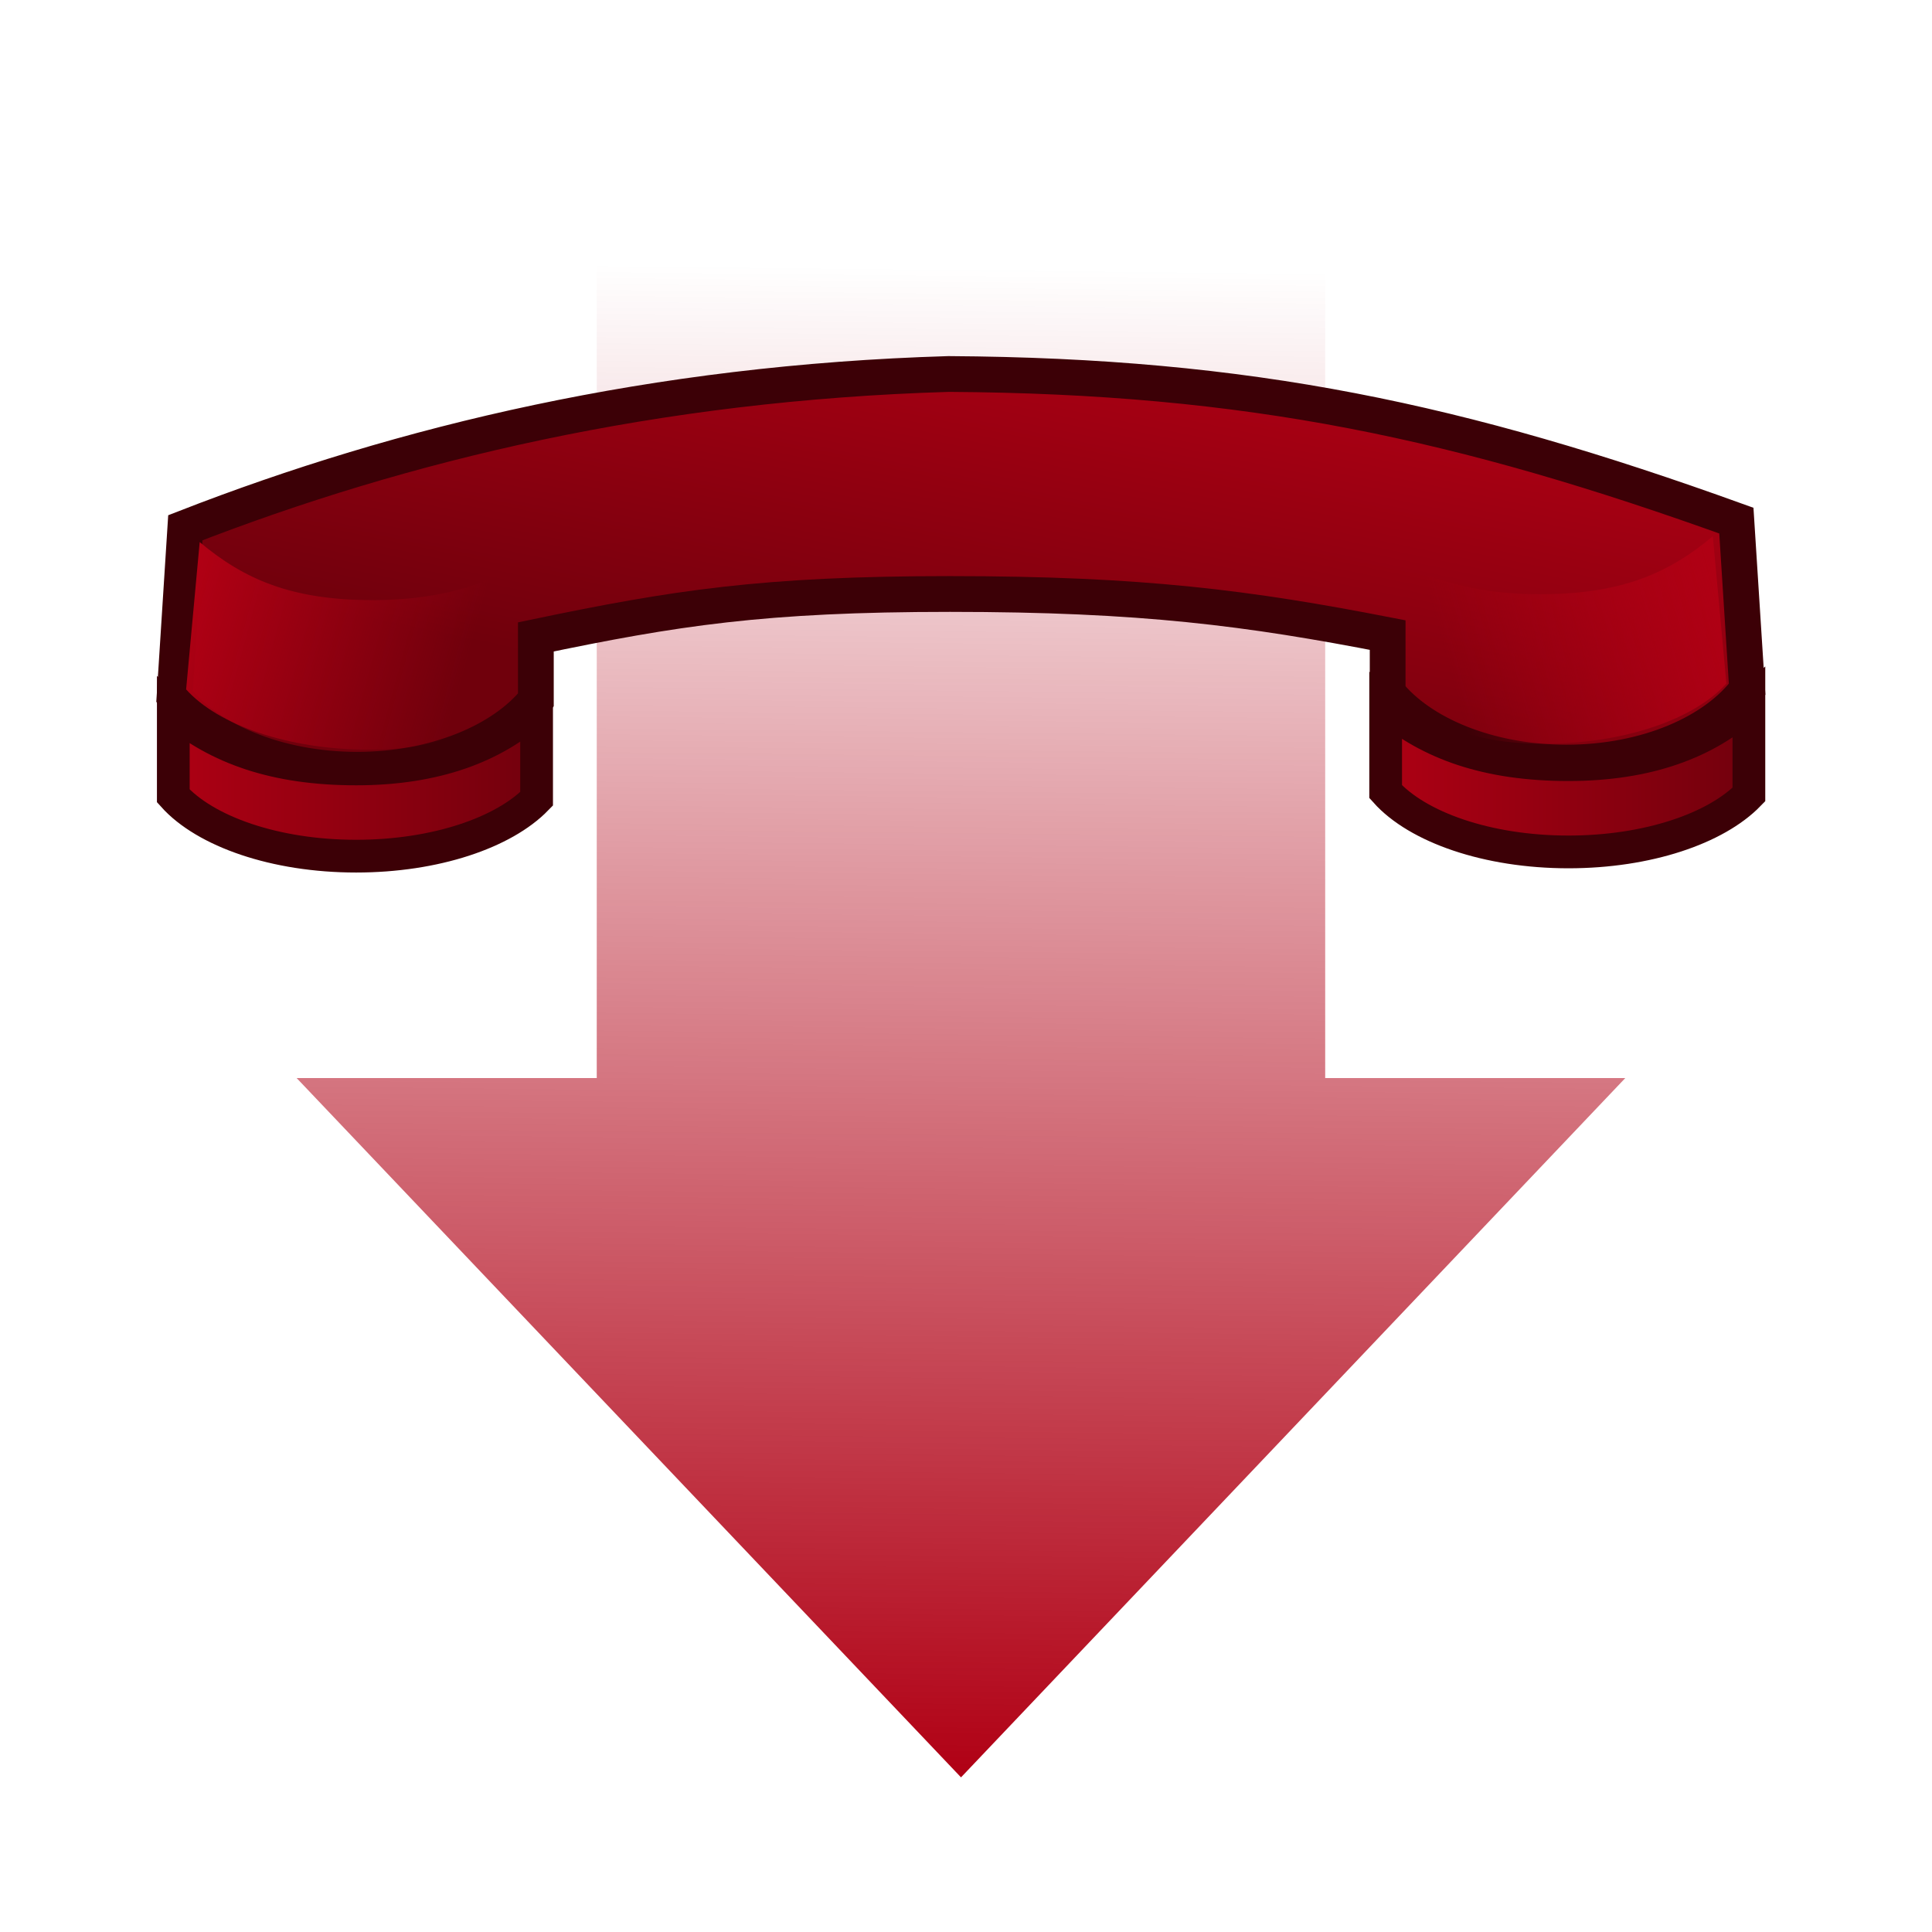
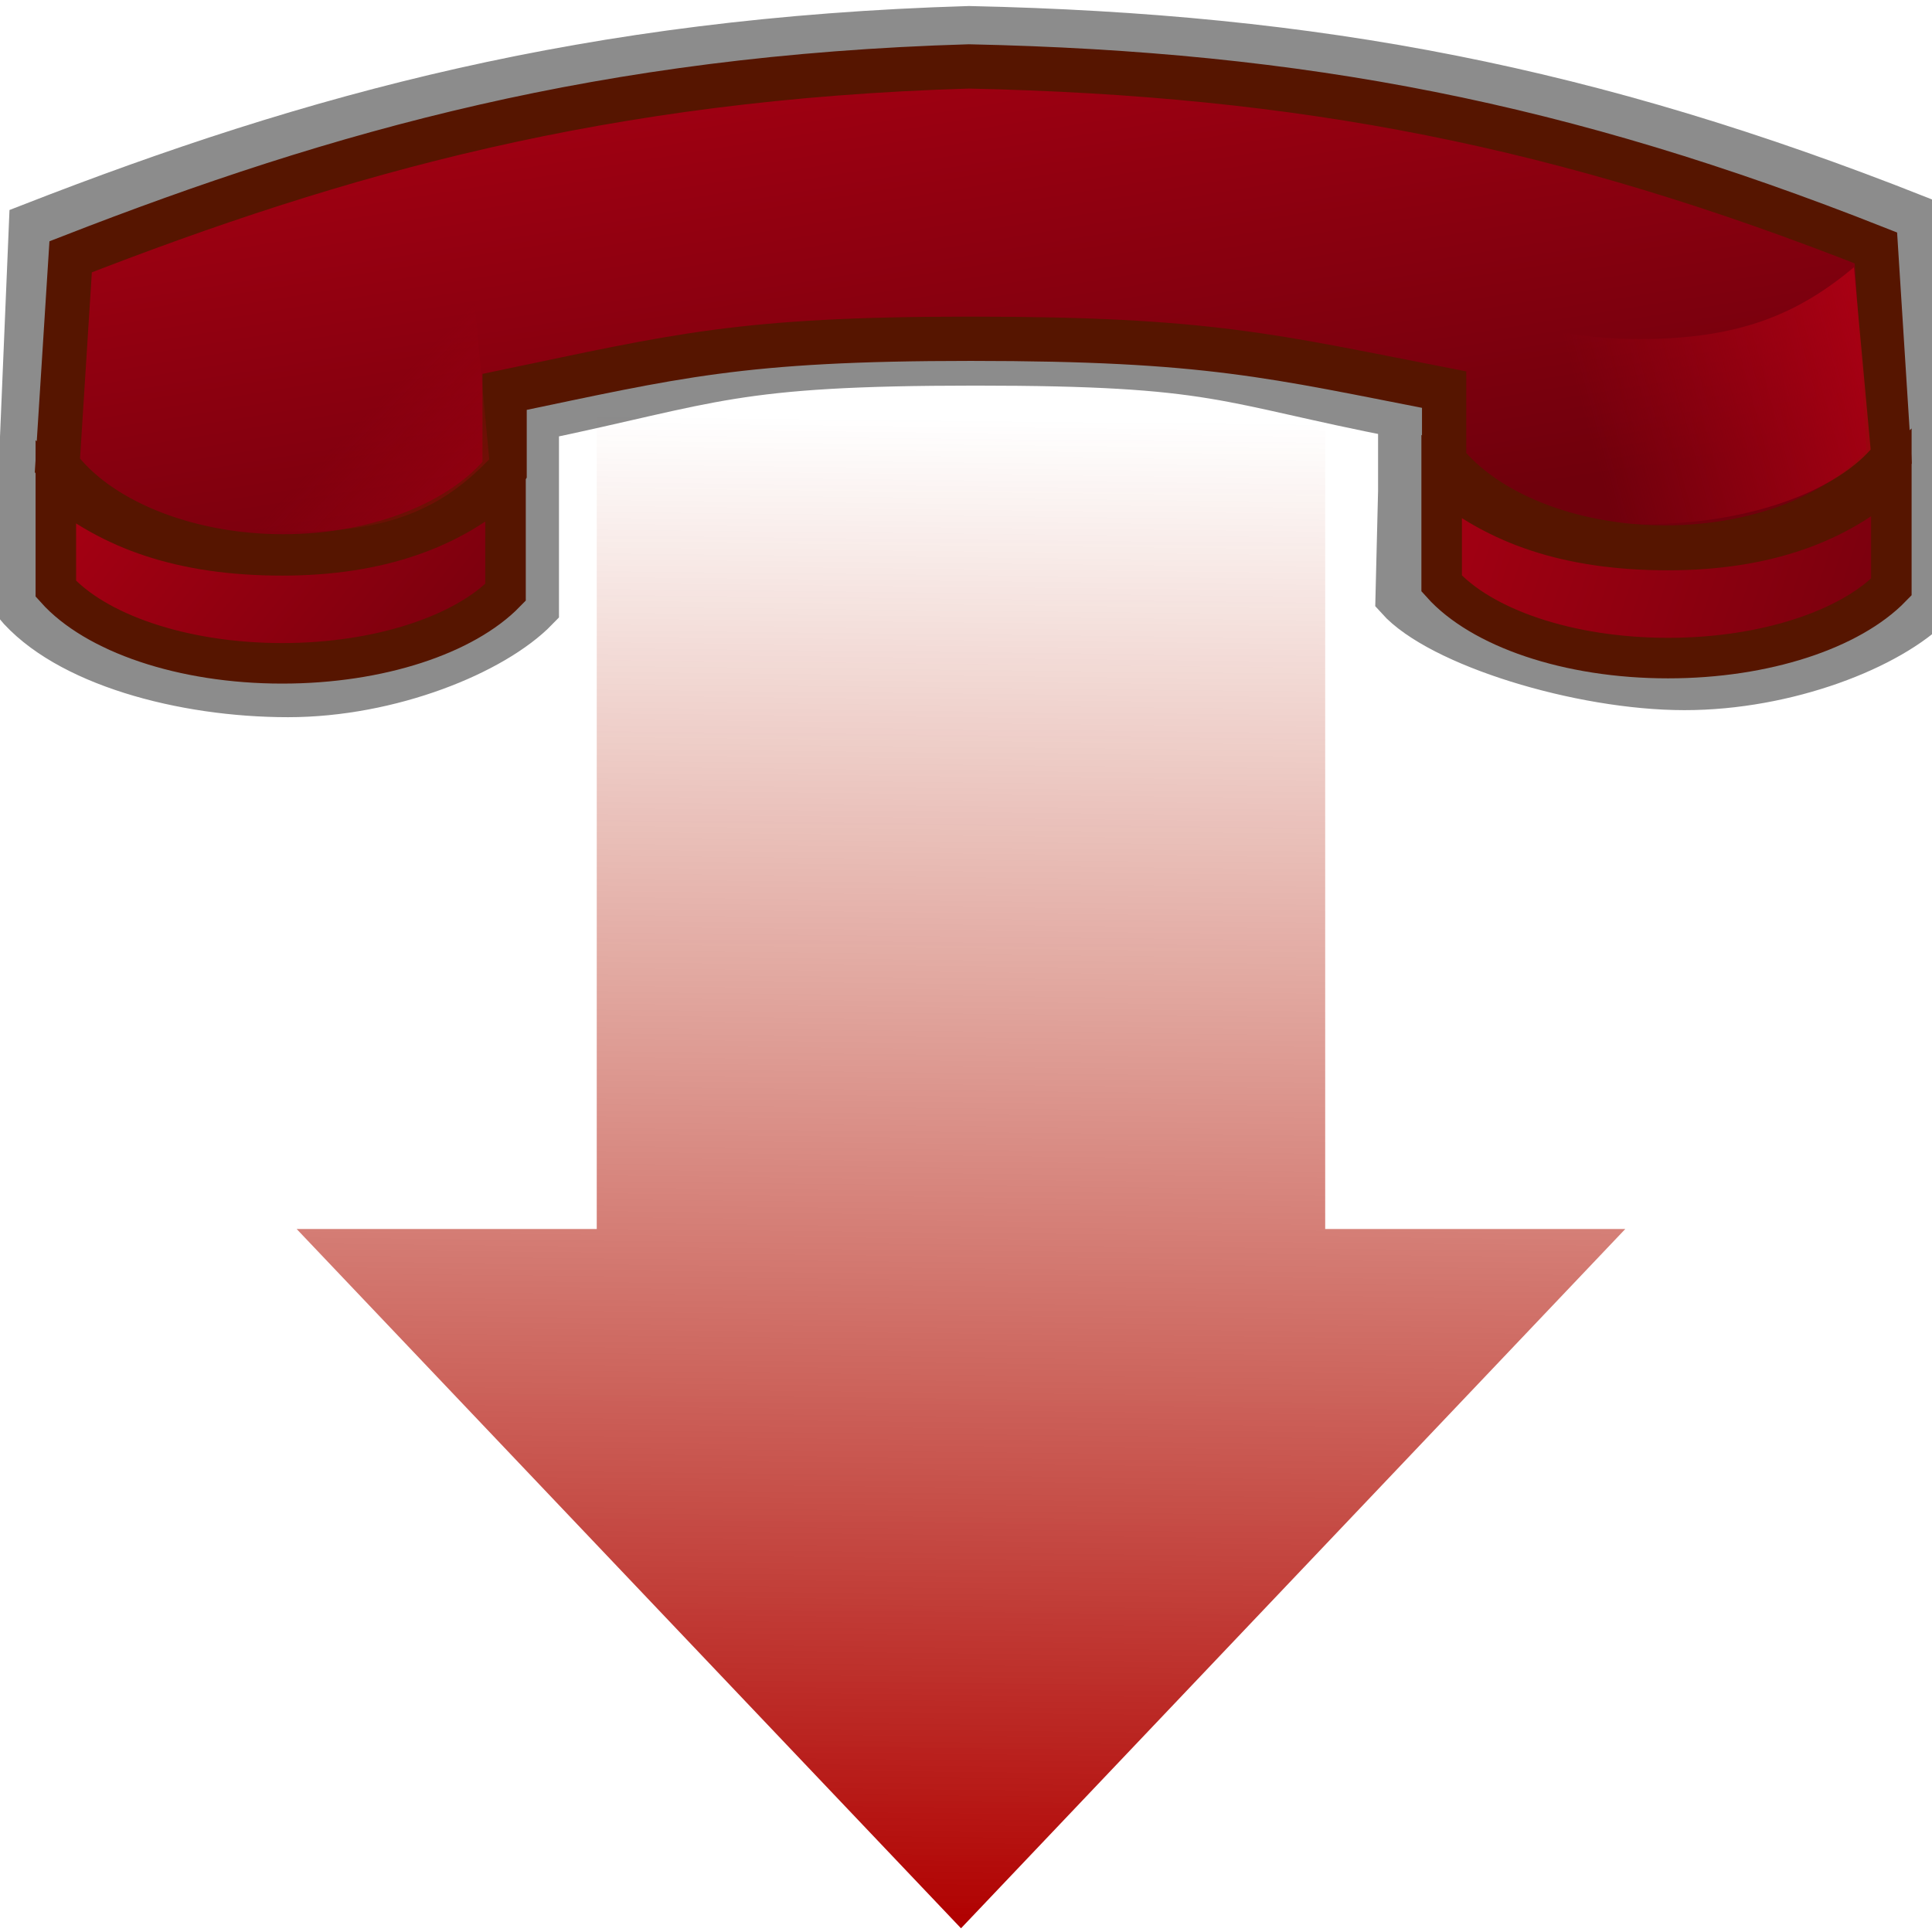
<svg xmlns="http://www.w3.org/2000/svg" xmlns:xlink="http://www.w3.org/1999/xlink" width="24" height="24" id="svg2" version="1.0">
  <defs id="defs4">
+     <linearGradient id="linearGradient4357">
+       <stop id="stop4359" offset="0" style="stop-color:#b00000;stop-opacity:1" />
+       <stop id="stop4361" offset="1" style="stop-color:#b02100;stop-opacity:0" />
+     </linearGradient>
    <linearGradient id="linearGradient4269">
      <stop style="stop-color:#b00014;stop-opacity:1;" offset="0" id="stop4271" />
      <stop style="stop-color:#b00014;stop-opacity:0;" offset="1" id="stop4273" />
-     </linearGradient>
-     <linearGradient id="linearGradient4250">
-       <stop style="stop-color:#b00014;stop-opacity:1;" offset="0" id="stop4252" />
-       <stop style="stop-color:#b00014;stop-opacity:0;" offset="1" id="stop4254" />
    </linearGradient>
    <linearGradient id="linearGradient4183">
      <stop id="stop4185" offset="0" style="stop-color:#b00014;stop-opacity:1;" />
      <stop id="stop4187" offset="1" style="stop-color:#70000c;stop-opacity:1;" />
    </linearGradient>
    <linearGradient id="linearGradient4167">
      <stop style="stop-color:#80000e;stop-opacity:1;" offset="0" id="stop4169" />
      <stop style="stop-color:#b00014;stop-opacity:0;" offset="1" id="stop4171" />
    </linearGradient>
    <linearGradient xlink:href="#linearGradient4167" id="linearGradient4173" x1="7.125" y1="23.947" x2="20.061" y2="16.478" gradientUnits="userSpaceOnUse" gradientTransform="translate(6.313453e-2,-0.384275)" />
-     <linearGradient xlink:href="#linearGradient4183" id="linearGradient4181" x1="1.005" y1="12.826" x2="7.924" y2="12.826" gradientUnits="userSpaceOnUse" gradientTransform="translate(1.262691,-1.100752)" />
-     <linearGradient xlink:href="#linearGradient4183" id="linearGradient4195" x1="24.398" y1="12.536" x2="31.317" y2="12.536" gradientUnits="userSpaceOnUse" gradientTransform="translate(-0.947018,-0.885198)" />
-     <linearGradient xlink:href="#linearGradient4183" id="linearGradient4203" x1="15.647" y1="2.703" x2="14.014" y2="10.577" gradientUnits="userSpaceOnUse" />
-     <linearGradient xlink:href="#linearGradient4250" id="linearGradient4256" x1="2.065" y1="12.626" x2="6.838" y2="13.92" gradientUnits="userSpaceOnUse" gradientTransform="translate(0.426158,-2.762136)" />
-     <linearGradient xlink:href="#linearGradient4250" id="linearGradient4260" gradientUnits="userSpaceOnUse" gradientTransform="matrix(-1,0,0,1,32.04188,-2.86473)" x1="2.065" y1="12.626" x2="6.838" y2="13.92" />
-     <linearGradient xlink:href="#linearGradient4269" id="linearGradient4275" x1="15.63" y1="22.874" x2="15.806" y2="6.677" gradientUnits="userSpaceOnUse" gradientTransform="matrix(1.158192,0,0,1.158192,-6.593576,-4.413854)" />
+     <linearGradient xlink:href="#linearGradient4357" id="linearGradient4275" x1="15.63" y1="22.874" x2="15.806" y2="6.677" gradientUnits="userSpaceOnUse" gradientTransform="matrix(1.158192,0,0,1.158192,-6.593576,-2.538854)" />
+     <linearGradient id="linearGradient2278">
+       <stop style="stop-color:#ffffff;stop-opacity:0" offset="0" id="stop2280" />
+       <stop style="stop-color:#fefee7;stop-opacity:0.893" offset="1" id="stop2282" />
+     </linearGradient>
+     <linearGradient id="linearGradient2284">
+       <stop style="stop-color:#1db000;stop-opacity:1;" offset="0" id="stop2286" />
+       <stop style="stop-color:#1db000;stop-opacity:0;" offset="1" id="stop2288" />
+     </linearGradient>
+     <linearGradient id="linearGradient2290">
+       <stop id="stop2292" offset="0" style="stop-color:#1db000;stop-opacity:1;" />
+       <stop id="stop2294" offset="1" style="stop-color:#0f5f00;stop-opacity:1;" />
+     </linearGradient>
+     <linearGradient id="linearGradient2392">
+       <stop style="stop-color:#80000e;stop-opacity:1;" offset="0" id="stop2394" />
+       <stop style="stop-color:#b00014;stop-opacity:0;" offset="1" id="stop2396" />
+     </linearGradient>
+     <linearGradient xlink:href="#linearGradient4183" id="linearGradient2390" x1="16.827" y1="6.729" x2="27.562" y2="22.513" gradientUnits="userSpaceOnUse" gradientTransform="matrix(0.875025,0,0,0.875025,0.666703,0.177907)" />
+     <linearGradient y2="13.92" x2="6.838" y1="12.626" x1="2.065" gradientTransform="matrix(-1,0,0,1,32.04188,-2.86473)" gradientUnits="userSpaceOnUse" id="linearGradient2304" xlink:href="#linearGradient4269" />
+     <linearGradient gradientTransform="translate(0.426158,-2.762136)" gradientUnits="userSpaceOnUse" y2="13.92" x2="6.838" y1="12.626" x1="2.065" id="linearGradient2306" xlink:href="#linearGradient4269" />
+     <linearGradient gradientUnits="userSpaceOnUse" y2="10.577" x2="14.014" y1="2.703" x1="15.647" id="linearGradient2386" xlink:href="#linearGradient4183" />
+     <linearGradient gradientTransform="translate(-0.947018,-0.885198)" gradientUnits="userSpaceOnUse" y2="12.536" x2="31.317" y1="12.536" x1="24.398" id="linearGradient2310" xlink:href="#linearGradient4183" />
+     <linearGradient gradientTransform="translate(1.262691,-1.100752)" gradientUnits="userSpaceOnUse" y2="12.826" x2="7.924" y1="12.826" x1="1.005" id="linearGradient2312" xlink:href="#linearGradient4183" />
+     <linearGradient id="linearGradient2380">
+       <stop id="stop2316" offset="0" style="stop-color:#80000e;stop-opacity:1;" />
+       <stop id="stop2318" offset="1" style="stop-color:#b00014;stop-opacity:0;" />
+     </linearGradient>
+     <linearGradient id="linearGradient2376">
+       <stop style="stop-color:#26b000;stop-opacity:1;" offset="0" id="stop2322" />
+       <stop style="stop-color:#145f00;stop-opacity:1;" offset="1" id="stop2324" />
+     </linearGradient>
+     <linearGradient id="linearGradient2326">
+       <stop id="stop2328" offset="0" style="stop-color:#26b000;stop-opacity:1;" />
+       <stop id="stop2330" offset="1" style="stop-color:#26b000;stop-opacity:0;" />
+     </linearGradient>
+     <linearGradient xlink:href="#linearGradient4183" id="linearGradient2332" gradientUnits="userSpaceOnUse" x1="15.647" y1="2.703" x2="14.014" y2="10.577" />
+     <linearGradient xlink:href="#linearGradient4183" id="linearGradient2334" gradientUnits="userSpaceOnUse" gradientTransform="translate(1.262691,-1.100752)" x1="10.575" y1="12.116" x2="-0.686" y2="12.116" />
+     <linearGradient xlink:href="#linearGradient4183" id="linearGradient2336" gradientUnits="userSpaceOnUse" gradientTransform="translate(-0.947018,-0.885198)" x1="31.693" y1="11.264" x2="23.889" y2="13.355" />
+     <linearGradient xlink:href="#linearGradient4269" id="linearGradient2338" gradientUnits="userSpaceOnUse" gradientTransform="translate(0.426158,-2.762136)" x1="7.852" y1="15.912" x2="7.111" y2="11.597" />
+     <linearGradient xlink:href="#linearGradient4269" id="linearGradient2340" gradientUnits="userSpaceOnUse" gradientTransform="matrix(-1,0,0,1,32.04188,-2.86473)" x1="2.065" y1="12.626" x2="6.838" y2="13.92" />
+     <radialGradient xlink:href="#linearGradient4045" id="radialGradient2342" cx="19.286" cy="9.857" fx="19.286" fy="9.857" r="10.886" gradientUnits="userSpaceOnUse" spreadMethod="reflect" gradientTransform="matrix(0.418975,2.444023e-18,-2.444023e-18,0.418975,11.20548,5.727248)" />
+     <linearGradient gradientTransform="matrix(1.256521,0,0,-1.256521,-7.854319,28.77331)" gradientUnits="userSpaceOnUse" y2="8.531" x2="15.63" y1="22.874" x1="15.63" id="linearGradient2444" xlink:href="#linearGradient4269" />
+     <linearGradient y2="13.92" x2="6.838" y1="12.626" x1="2.065" gradientTransform="matrix(-1,0,0,1,31.17958,-2.86473)" gradientUnits="userSpaceOnUse" id="linearGradient2442" xlink:href="#linearGradient4269" />
+     <linearGradient gradientTransform="translate(1.136289,-2.762136)" gradientUnits="userSpaceOnUse" y2="13.92" x2="6.838" y1="12.626" x1="2.065" id="linearGradient2440" xlink:href="#linearGradient4269" />
+     <linearGradient gradientUnits="userSpaceOnUse" y2="10.577" x2="14.014" y1="2.703" x1="15.647" id="linearGradient2438" xlink:href="#linearGradient4183" />
+     <linearGradient gradientTransform="translate(-1.910767,-0.885198)" gradientUnits="userSpaceOnUse" y2="12.536" x2="31.317" y1="12.536" x1="24.398" id="linearGradient2436" xlink:href="#linearGradient4183" />
+     <linearGradient gradientTransform="translate(1.922099,-1.100752)" gradientUnits="userSpaceOnUse" y2="12.826" x2="7.924" y1="12.826" x1="1.005" id="linearGradient2434" xlink:href="#linearGradient4183" />
+     <linearGradient id="linearGradient2428">
+       <stop id="stop2430" offset="0" style="stop-color:#80000e;stop-opacity:1;" />
+       <stop id="stop2432" offset="1" style="stop-color:#b00014;stop-opacity:0;" />
+     </linearGradient>
+     <linearGradient id="linearGradient2422">
+       <stop style="stop-color:#26b000;stop-opacity:1;" offset="0" id="stop2424" />
+       <stop style="stop-color:#145f00;stop-opacity:1;" offset="1" id="stop2426" />
+     </linearGradient>
+     <linearGradient id="linearGradient2416">
+       <stop id="stop2418" offset="0" style="stop-color:#26b000;stop-opacity:1;" />
+       <stop id="stop2420" offset="1" style="stop-color:#26b000;stop-opacity:0;" />
+     </linearGradient>
+     <linearGradient xlink:href="#linearGradient4183" id="linearGradient2483" gradientUnits="userSpaceOnUse" x1="9.053" y1="2.703" x2="10.666" y2="12.707" />
+     <linearGradient xlink:href="#linearGradient4183" id="linearGradient2485" gradientUnits="userSpaceOnUse" gradientTransform="translate(1.262691,-1.100752)" x1="1.664" y1="10.188" x2="8.296" y2="15.486" />
+     <linearGradient xlink:href="#linearGradient4183" id="linearGradient2487" gradientUnits="userSpaceOnUse" gradientTransform="translate(-0.947018,-0.885198)" x1="21.751" y1="10.956" x2="31.345" y2="14.116" />
+     <linearGradient xlink:href="#linearGradient4269" id="linearGradient2489" gradientUnits="userSpaceOnUse" gradientTransform="translate(0.426158,-2.762136)" x1="11.408" y1="16.111" x2="7.294" y2="12.114" />
+     <linearGradient xlink:href="#linearGradient4269" id="linearGradient2491" gradientUnits="userSpaceOnUse" gradientTransform="matrix(-1,0,0,1,32.04188,-2.86473)" x1="2.065" y1="12.626" x2="6.838" y2="13.92" />
+     <radialGradient gradientTransform="matrix(0.418975,0,0,0.418975,11.20548,5.727248)" spreadMethod="reflect" gradientUnits="userSpaceOnUse" r="10.886" fy="9.857" fx="19.286" cy="9.857" cx="19.286" id="radialGradient4051" xlink:href="#linearGradient4045" />
+     <linearGradient y2="13.92" x2="6.838" y1="12.626" x1="2.065" gradientTransform="matrix(-1,0,0,1,32.04188,-2.86473)" gradientUnits="userSpaceOnUse" id="linearGradient1414" xlink:href="#linearGradient4269" />
+     <linearGradient y2="11.597" x2="7.111" y1="15.912" x1="7.852" gradientTransform="translate(0.426158,-2.762136)" gradientUnits="userSpaceOnUse" id="linearGradient1412" xlink:href="#linearGradient4269" />
+     <linearGradient y2="13.355" x2="23.889" y1="11.264" x1="31.693" gradientTransform="translate(-0.947018,-0.885198)" gradientUnits="userSpaceOnUse" id="linearGradient1410" xlink:href="#linearGradient4183" />
+     <linearGradient y2="12.116" x2="-0.686" y1="12.116" x1="10.575" gradientTransform="translate(1.262691,-1.100752)" gradientUnits="userSpaceOnUse" id="linearGradient1408" xlink:href="#linearGradient4183" />
+     <linearGradient y2="10.577" x2="14.014" y1="2.703" x1="15.647" gradientUnits="userSpaceOnUse" id="linearGradient1406" xlink:href="#linearGradient4183" />
+     <linearGradient id="linearGradient1362">
+       <stop style="stop-color:#26b000;stop-opacity:1;" offset="0" id="stop1364" />
+       <stop style="stop-color:#26b000;stop-opacity:0;" offset="1" id="stop1366" />
+     </linearGradient>
+     <linearGradient id="linearGradient1368">
+       <stop id="stop1370" offset="0" style="stop-color:#26b000;stop-opacity:1;" />
+       <stop id="stop1372" offset="1" style="stop-color:#145f00;stop-opacity:1;" />
+     </linearGradient>
+     <linearGradient id="linearGradient1374">
+       <stop style="stop-color:#80000e;stop-opacity:1;" offset="0" id="stop1376" />
+       <stop style="stop-color:#b00014;stop-opacity:0;" offset="1" id="stop1378" />
+     </linearGradient>
+     <linearGradient xlink:href="#linearGradient4183" id="linearGradient1380" x1="1.005" y1="12.826" x2="7.924" y2="12.826" gradientUnits="userSpaceOnUse" gradientTransform="translate(1.262691,-1.100752)" />
+     <linearGradient xlink:href="#linearGradient4183" id="linearGradient1382" x1="24.398" y1="12.536" x2="31.317" y2="12.536" gradientUnits="userSpaceOnUse" gradientTransform="translate(-0.947018,-0.885198)" />
+     <linearGradient xlink:href="#linearGradient4183" id="linearGradient1384" x1="15.647" y1="2.703" x2="14.014" y2="10.577" gradientUnits="userSpaceOnUse" />
+     <linearGradient xlink:href="#linearGradient4269" id="linearGradient1386" x1="2.065" y1="12.626" x2="6.838" y2="13.92" gradientUnits="userSpaceOnUse" gradientTransform="translate(0.426158,-2.762136)" />
+     <linearGradient xlink:href="#linearGradient4269" id="linearGradient1388" gradientUnits="userSpaceOnUse" gradientTransform="matrix(-1,0,0,1,32.04188,-2.86473)" x1="2.065" y1="12.626" x2="6.838" y2="13.92" />
+     <linearGradient xlink:href="#linearGradient4269" id="linearGradient2325" x1="15.63" y1="22.874" x2="15.806" y2="6.677" gradientUnits="userSpaceOnUse" gradientTransform="matrix(1.62913,0,0,-1.62913,-10.06608,39.71987)" />
+     <linearGradient gradientTransform="matrix(0.875025,0,0,0.875025,0.666703,0.177907)" gradientUnits="userSpaceOnUse" y2="22.513" x2="27.562" y1="6.729" x1="16.827" id="linearGradient2224" xlink:href="#linearGradient4183" />
+     <linearGradient y2="13.92" x2="6.838" y1="12.626" x1="2.065" gradientTransform="matrix(-1,0,0,1,32.04188,-2.86473)" gradientUnits="userSpaceOnUse" id="linearGradient2322" xlink:href="#linearGradient4269" />
+     <linearGradient gradientTransform="translate(0.426158,-2.762136)" gradientUnits="userSpaceOnUse" y2="11.597" x2="7.111" y1="15.912" x1="7.852" id="linearGradient2320" xlink:href="#linearGradient4269" />
+     <linearGradient gradientUnits="userSpaceOnUse" y2="10.577" x2="14.014" y1="2.703" x1="15.647" id="linearGradient2318" xlink:href="#linearGradient4183" />
+     <linearGradient gradientTransform="translate(-0.947018,-0.885198)" gradientUnits="userSpaceOnUse" y2="13.355" x2="23.889" y1="11.264" x1="31.693" id="linearGradient2316" xlink:href="#linearGradient4183" />
+     <linearGradient gradientTransform="translate(1.262691,-1.100752)" gradientUnits="userSpaceOnUse" y2="12.116" x2="-0.686" y1="12.116" x1="10.575" id="linearGradient2314" xlink:href="#linearGradient4183" />
+     <linearGradient id="linearGradient2308">
+       <stop id="stop2310" offset="0" style="stop-color:#80000e;stop-opacity:1;" />
+       <stop id="stop2312" offset="1" style="stop-color:#b00014;stop-opacity:0;" />
+     </linearGradient>
+     <linearGradient id="linearGradient2302">
+       <stop style="stop-color:#1db000;stop-opacity:1;" offset="0" id="stop2304" />
+       <stop style="stop-color:#0f5f00;stop-opacity:1;" offset="1" id="stop2306" />
+     </linearGradient>
+     <linearGradient id="linearGradient2296">
+       <stop id="stop2298" offset="0" style="stop-color:#1db000;stop-opacity:1;" />
+       <stop id="stop2300" offset="1" style="stop-color:#1db000;stop-opacity:0;" />
+     </linearGradient>
+     <linearGradient id="linearGradient4045">
+       <stop id="stop4047" offset="0" style="stop-color:#ffffff;stop-opacity:0" />
+       <stop id="stop4049" offset="1" style="stop-color:#fcfbcb;stop-opacity:1" />
+     </linearGradient>
  </defs>
  <g id="layer1">
-     <path style="opacity:1;fill:url(#linearGradient4275);fill-opacity:1;stroke:none;stroke-width:0.625;stroke-linejoin:miter;stroke-miterlimit:4;stroke-dasharray:none;stroke-dashoffset:0;stroke-opacity:1" d="M 7.413,1.919 L 7.413,13.392 L 3.685,13.392 L 11.938,22.079 L 20.19,13.392 L 16.462,13.392 L 16.462,1.919 L 7.413,1.919 z " id="rect4262" />
-     <g id="g4160" transform="matrix(0.710927,0,0,0.710927,0.337856,1.379942)">
-       <path id="path3153" d="M 16.1,4.594 C 10.946,4.748 6.566,5.8 2.763,7.281 L 2.575,10.228 C 3.125,10.973 4.354,11.509 5.763,11.509 C 7.132,11.509 8.316,11.005 8.888,10.29 L 8.888,9.188 C 11.309,8.683 12.862,8.438 16.125,8.438 C 19.48,8.438 21.348,8.684 23.772,9.156 L 23.772,10.165 C 24.343,10.88 25.528,11.384 26.897,11.384 C 28.305,11.384 29.503,10.848 30.053,10.103 L 29.865,7.156 C 25.053,5.421 21.355,4.626 16.1,4.594 z " style="opacity:1;fill:url(#linearGradient4203);fill-opacity:1;stroke:#3c0006;stroke-width:0.625;stroke-linejoin:miter;stroke-miterlimit:4;stroke-dasharray:none;stroke-dashoffset:0;stroke-opacity:1" />
-       <path id="path3161" d="M 5.748,13.019 C 7.129,13.019 8.325,12.61 8.901,12.017 L 8.901,10.431 C 8.164,11.109 7.13,11.495 5.748,11.495 C 4.326,11.495 3.329,11.13 2.553,10.482 L 2.553,11.966 C 3.108,12.585 4.328,13.019 5.748,13.019 z " style="opacity:1;fill:url(#linearGradient4181);fill-opacity:1;stroke:#3c0006;stroke-width:0.572;stroke-linejoin:miter;stroke-miterlimit:4;stroke-dasharray:none;stroke-dashoffset:0;stroke-opacity:1" />
-       <path id="path4140" d="M 26.931,12.945 C 28.312,12.945 29.508,12.536 30.084,11.942 L 30.084,10.356 C 29.347,11.035 28.313,11.42 26.931,11.42 C 25.509,11.42 24.512,11.056 23.737,10.407 L 23.737,11.892 C 24.291,12.511 25.511,12.945 26.931,12.945 z " style="opacity:1;fill:url(#linearGradient4195);fill-opacity:1;stroke:#3c0006;stroke-width:0.572;stroke-linejoin:miter;stroke-miterlimit:4;stroke-dasharray:none;stroke-dashoffset:0;stroke-opacity:1" />
-       <path id="path4246" d="M 5.972,11.158 C 7.353,11.158 8.043,10.733 8.62,10.14 L 9.188,7.481 C 8.451,8.159 7.417,8.545 6.035,8.545 C 4.613,8.545 3.789,8.18 3.014,7.531 L 2.777,10.105 C 3.332,10.724 4.552,11.158 5.972,11.158 z " style="opacity:1;fill:url(#linearGradient4256);fill-opacity:1;stroke:none;stroke-width:0.572;stroke-linejoin:miter;stroke-miterlimit:4;stroke-dasharray:none;stroke-dashoffset:0;stroke-opacity:1" />
-       <path id="path4258" d="M 26.496,11.055 C 25.115,11.055 24.425,10.631 23.849,10.037 L 23.28,7.378 C 24.017,8.056 25.051,8.442 26.433,8.442 C 27.855,8.442 28.679,8.077 29.454,7.429 L 29.691,10.002 C 29.136,10.621 27.916,11.055 26.496,11.055 z " style="opacity:1;fill:url(#linearGradient4260);fill-opacity:1;stroke:none;stroke-width:0.572;stroke-linejoin:miter;stroke-miterlimit:4;stroke-dasharray:none;stroke-dashoffset:0;stroke-opacity:1" />
+     <path style="opacity:1;fill:url(#linearGradient4275);fill-opacity:1;stroke:none;stroke-width:0.625;stroke-linejoin:miter;stroke-miterlimit:4;stroke-dasharray:none;stroke-dashoffset:0;stroke-opacity:1" d="M 7.413,3.794 L 7.413,15.267 L 3.685,15.267 L 11.938,23.954 L 20.19,15.267 L 16.462,15.267 L 16.462,3.794 L 7.413,3.794 z " id="rect4262" />
+     <g id="g2407" transform="matrix(-0.5,0.8660254,-0.8660254,-0.5,28.57043,0.9317453)">
+       <g transform="translate(14.73011,-3.435552)" id="g2364">
+         <g id="g2446" transform="translate(7.945577,4.270765)">
+           <g style="fill:none;stroke:#000000;stroke-opacity:0.45" transform="matrix(-0.4376782,-0.758081,0.7581751,-0.4377326,3.595269,30.82049)" id="g2181">
+             <path id="path2183" d="M 41.11,-0.418 C 40.505,0.205 39.041,0.776 37.592,0.776 C 36.102,0.776 34.115,0.157 33.533,-0.493 L 33.57,-2.003 L 33.57,-3.084 C 31.027,-3.579 30.997,-3.829 27.526,-3.829 C 24.054,-3.829 23.831,-3.576 21.29,-3.046 L 21.29,-0.344 C 20.686,0.279 19.221,0.876 17.773,0.876 C 16.283,0.876 14.623,0.433 13.915,-0.418 L 14.139,-5.765 C 18.129,-7.319 22.031,-8.397 27.438,-8.559 C 32.386,-8.451 36.259,-7.705 40.886,-5.876 L 41.11,-0.418 z " style="opacity:1;fill:none;fill-opacity:1;stroke:#000000;stroke-width:0.656;stroke-linejoin:miter;stroke-miterlimit:4;stroke-dasharray:none;stroke-dashoffset:0;stroke-opacity:0.45" />
+           </g>
+           <g transform="matrix(-0.4400595,-0.7622054,0.7622054,-0.4400595,-10.9173,27.83068)" id="g2451">
+             <path style="opacity:1;fill:url(#linearGradient2483);fill-opacity:1;stroke:#561500;stroke-width:0.625;stroke-linejoin:miter;stroke-miterlimit:4;stroke-dasharray:none;stroke-dashoffset:0;stroke-opacity:1" d="M 16.1,4.594 C 10.946,4.748 7.226,5.8 3.422,7.281 L 3.235,10.228 C 3.785,10.973 5.014,11.509 6.422,11.509 C 7.791,11.509 8.976,11.005 9.547,10.29 L 9.547,9.188 C 11.969,8.683 12.862,8.438 16.125,8.438 C 19.48,8.438 20.385,8.684 22.808,9.156 L 22.808,10.165 C 23.379,10.88 24.564,11.384 25.933,11.384 C 27.341,11.384 28.539,10.848 29.089,10.103 L 28.902,7.156 C 24.492,5.413 20.816,4.696 16.1,4.594 z " id="path2453" />
+             <path style="opacity:1;fill:url(#linearGradient2485);fill-opacity:1;stroke:#561500;stroke-width:0.572;stroke-linejoin:miter;stroke-miterlimit:4;stroke-dasharray:none;stroke-dashoffset:0;stroke-opacity:1" d="M 6.408,13.019 C 7.788,13.019 8.984,12.61 9.56,12.017 L 9.56,10.431 C 8.823,11.109 7.789,11.495 6.408,11.495 C 4.985,11.495 3.988,11.13 3.213,10.482 L 3.213,11.966 C 3.767,12.585 4.987,13.019 6.408,13.019 z " id="path2455" />
+             <path style="opacity:1;fill:url(#linearGradient2487);fill-opacity:1;stroke:#561500;stroke-width:0.572;stroke-linejoin:miter;stroke-miterlimit:4;stroke-dasharray:none;stroke-dashoffset:0;stroke-opacity:1" d="M 25.968,12.945 C 27.348,12.945 28.544,12.536 29.12,11.942 L 29.12,10.356 C 28.383,11.035 27.349,11.42 25.968,11.42 C 24.545,11.42 23.548,11.056 22.773,10.407 L 22.773,11.892 C 23.327,12.511 24.547,12.945 25.968,12.945 z " id="path2457" />
+             <path style="opacity:1;fill:url(#linearGradient2489);fill-opacity:1;stroke:none;stroke-width:0.572;stroke-linejoin:miter;stroke-miterlimit:4;stroke-dasharray:none;stroke-dashoffset:0;stroke-opacity:1" d="M 6.682,11.158 C 8.063,11.158 8.754,10.733 9.33,10.14 L 9.064,7.31 C 8.328,7.988 8.127,8.545 6.745,8.545 C 5.323,8.545 4.5,8.18 3.724,7.531 L 3.487,10.105 C 4.042,10.724 5.262,11.158 6.682,11.158 z " id="path2459" />
+             <path style="opacity:1;fill:url(#linearGradient2491);fill-opacity:1;stroke:none;stroke-width:0.572;stroke-linejoin:miter;stroke-miterlimit:4;stroke-dasharray:none;stroke-dashoffset:0;stroke-opacity:1" d="M 25.634,11.055 C 24.253,11.055 23.562,10.631 22.986,10.037 L 22.418,7.378 C 23.155,8.056 24.189,8.442 25.57,8.442 C 26.993,8.442 27.816,8.077 28.592,7.429 L 28.828,10.002 C 28.274,10.621 27.054,11.055 25.634,11.055 z " id="path2461" />
+           </g>
+         </g>
+       </g>
    </g>
  </g>
</svg>
